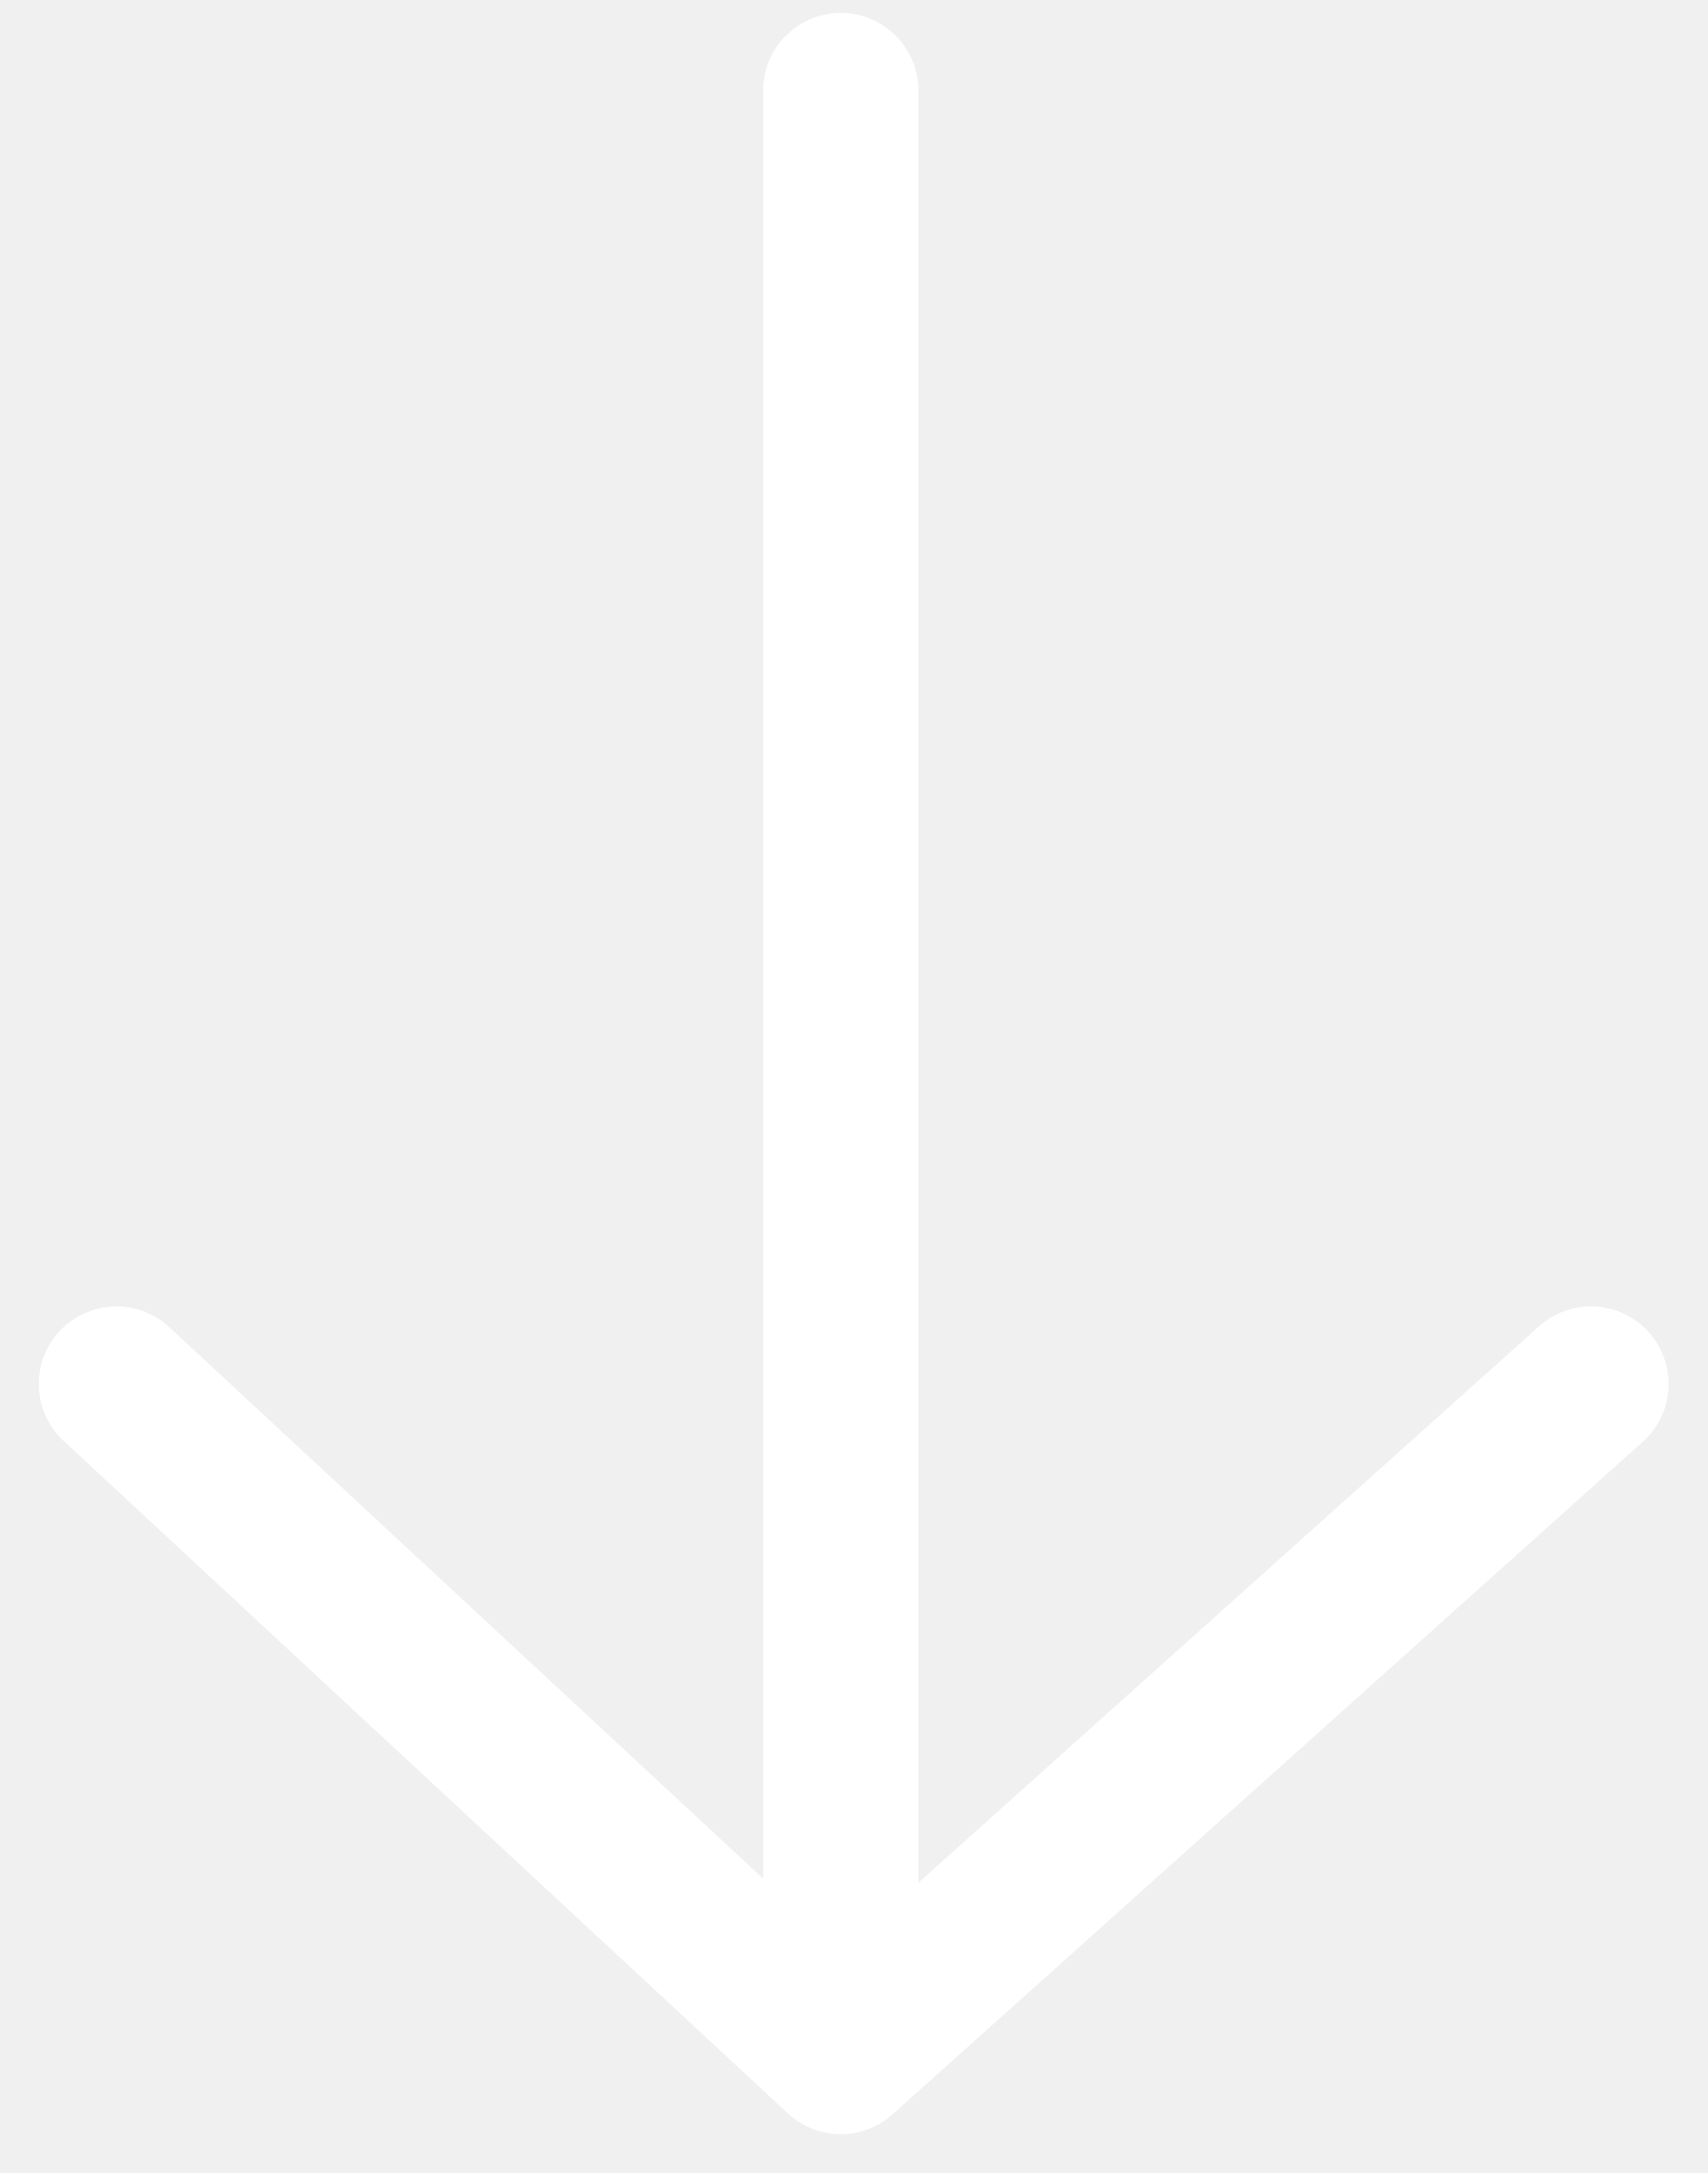
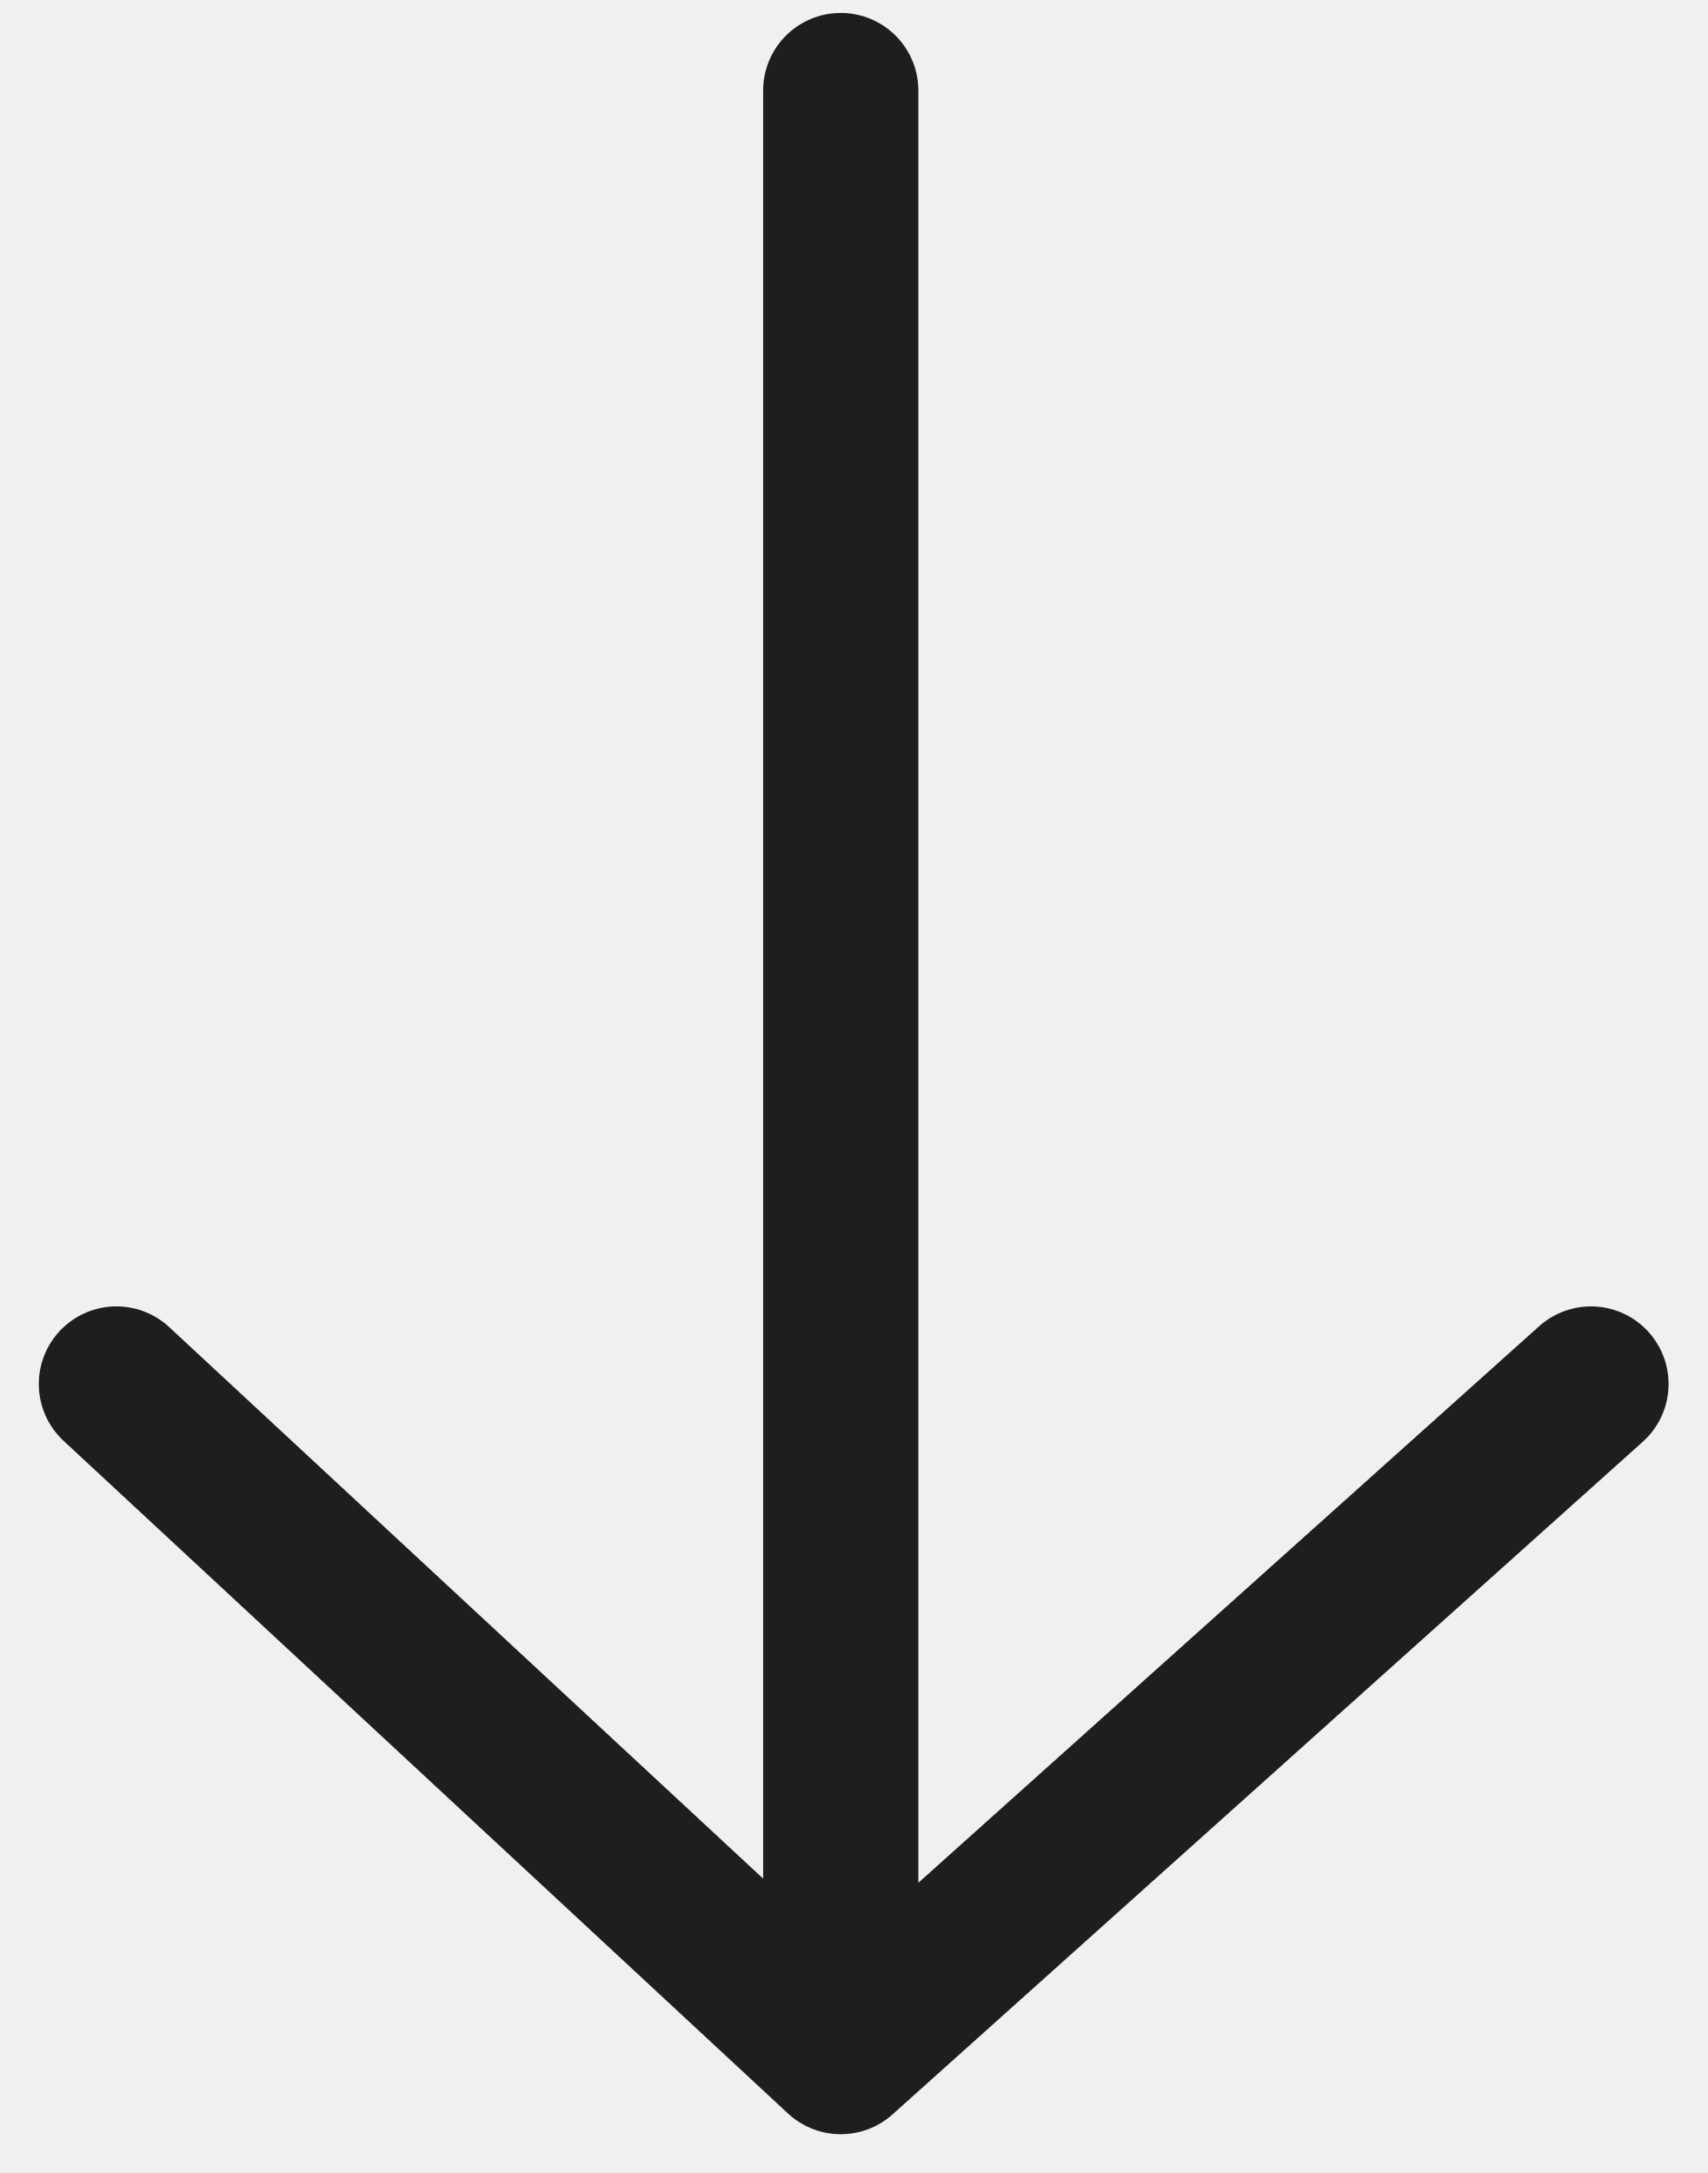
<svg xmlns="http://www.w3.org/2000/svg" width="33" height="42" viewBox="0 0 33 42" fill="none">
  <g clip-path="url(#clip0_878_1402)">
-     <path d="M16.25 1.75L16.25 39.75M16.25 39.75L30.75 26.75M16.25 39.75L2.25 26.75" stroke="white" stroke-width="3" stroke-linecap="round" />
+     <path d="M16.25 1.75L16.25 39.75M16.25 39.75L30.75 26.75M16.25 39.75L2.25 26.75" stroke="#1e1e1e" stroke-width="3" stroke-linecap="round" />
  </g>
  <defs>
    <clipPath id="clip0_878_1402">
-       <rect width="41" height="31.5" fill="white" transform="translate(32.25 0.25) rotate(90)" />
+       <rect width="41" height="31.5" fill="#1e1e1e" transform="translate(32.25 0.25) rotate(90)" />
    </clipPath>
  </defs>
</svg>
